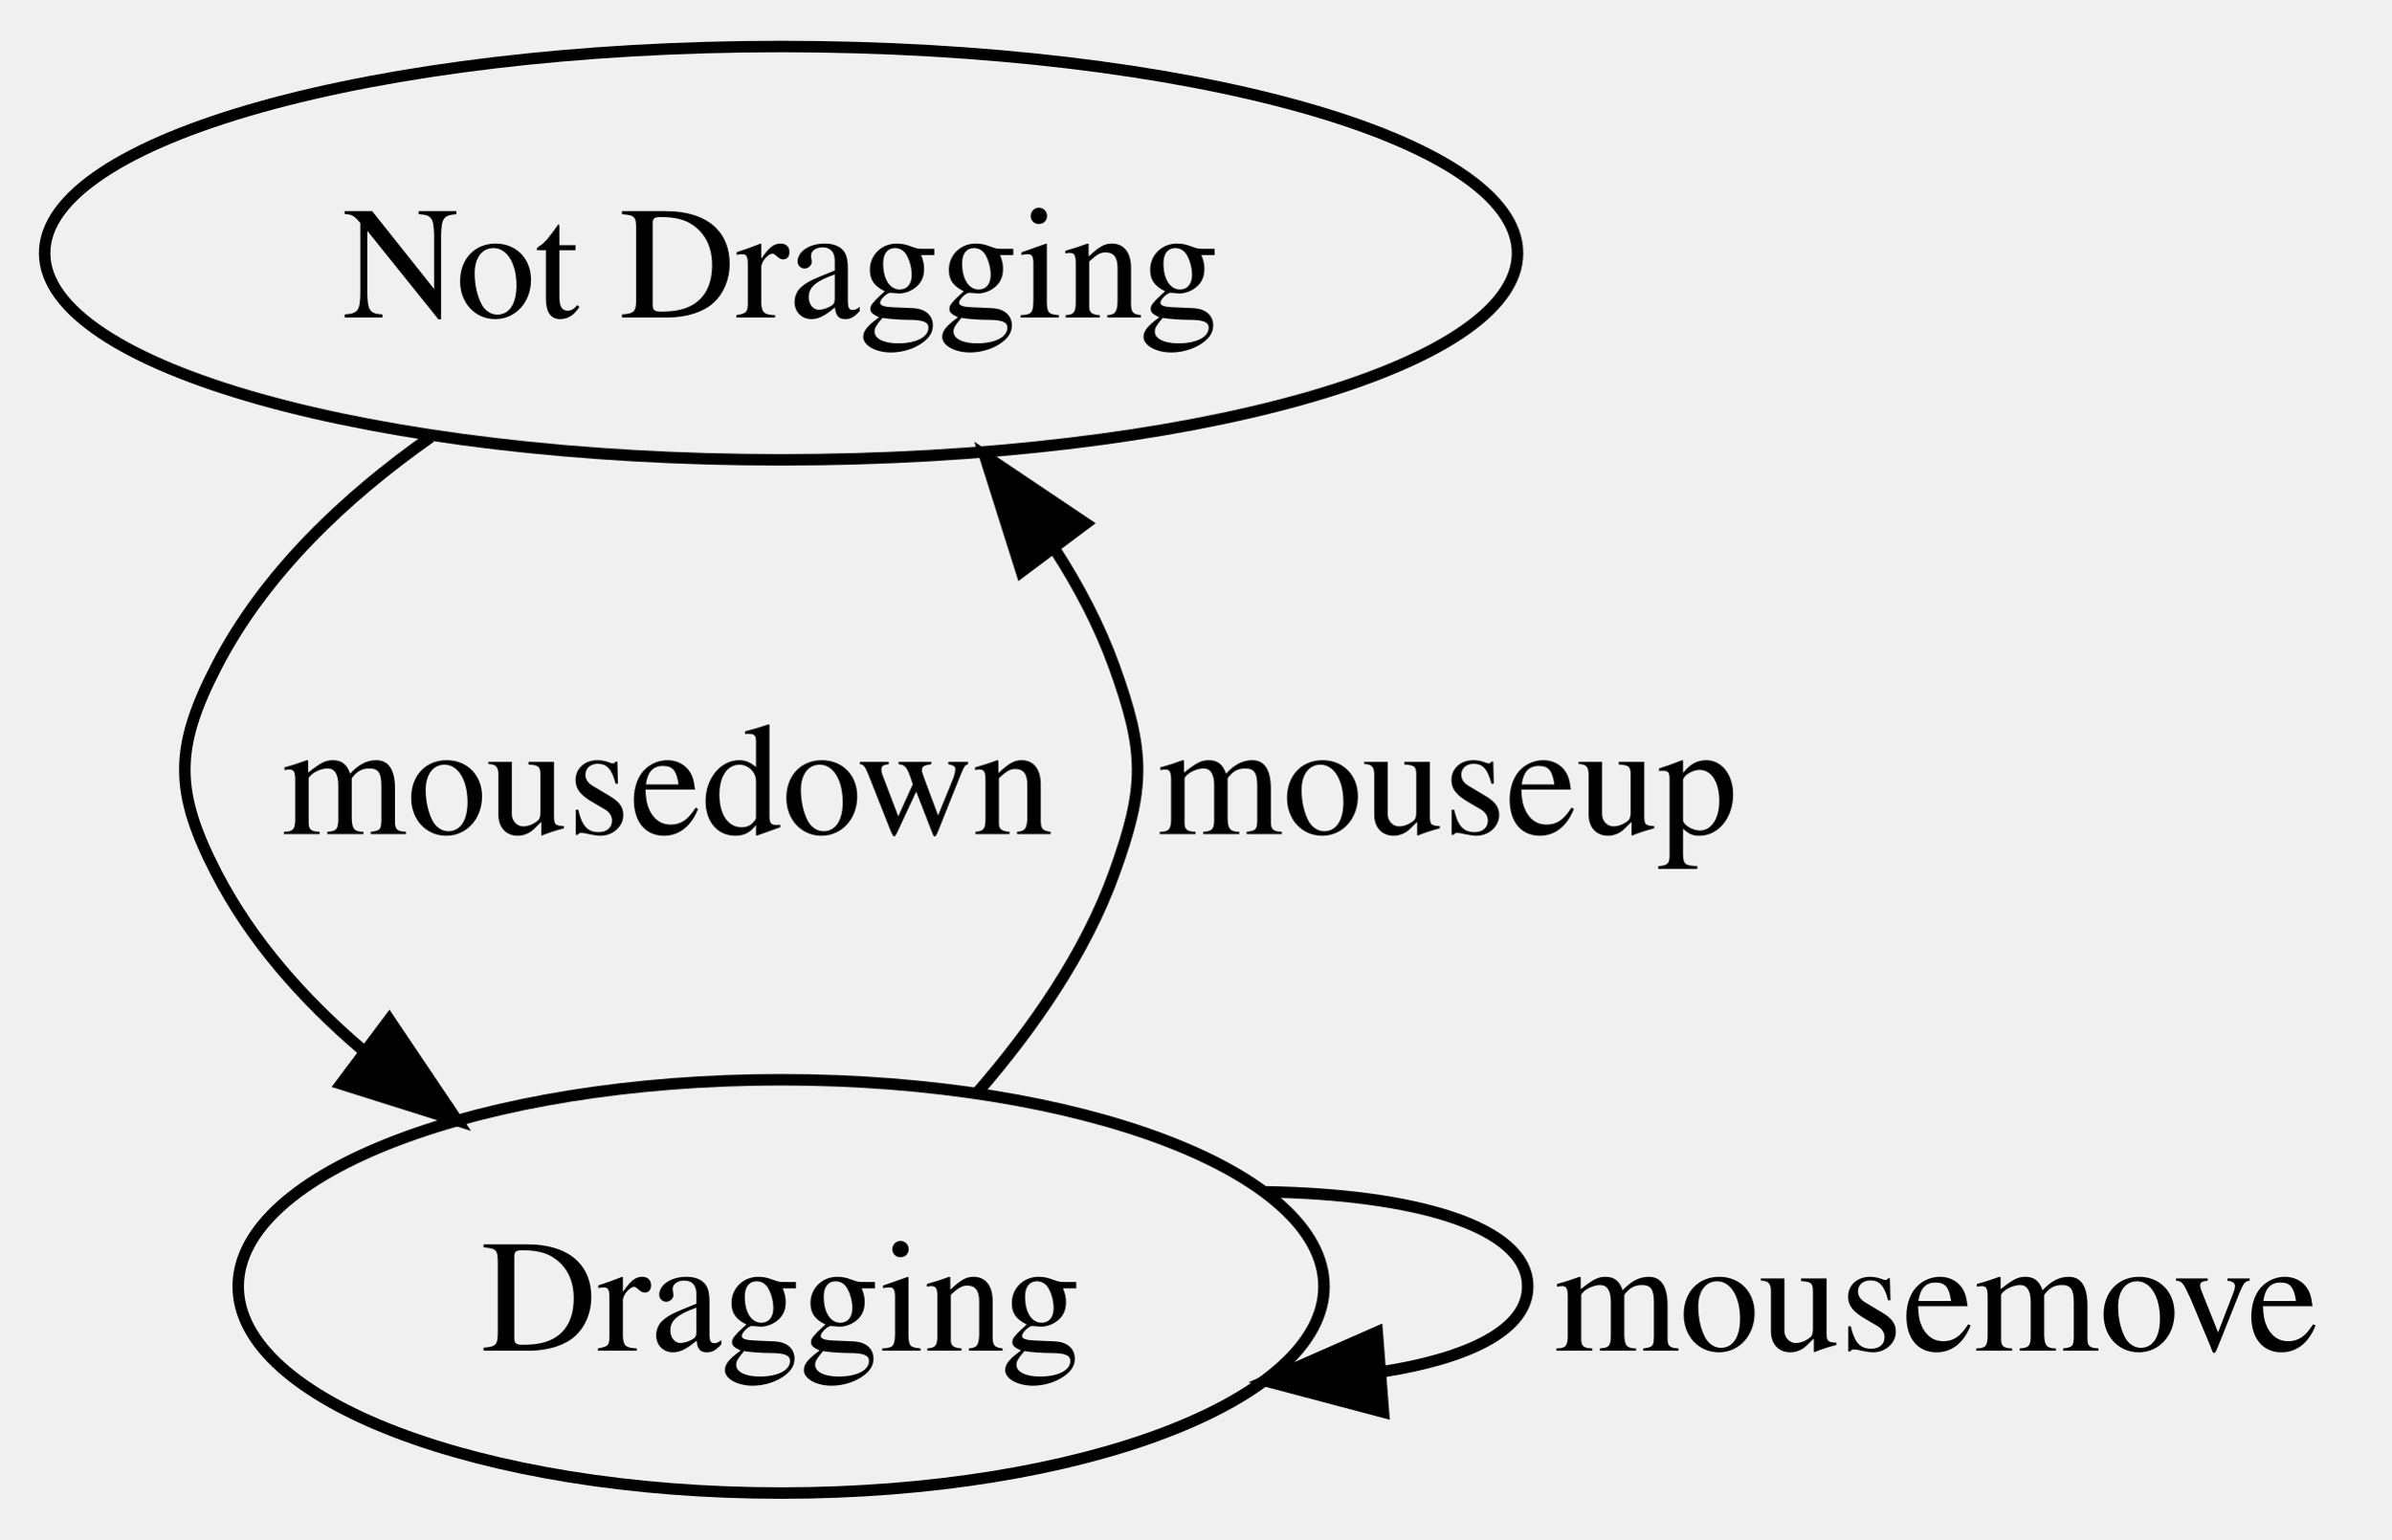
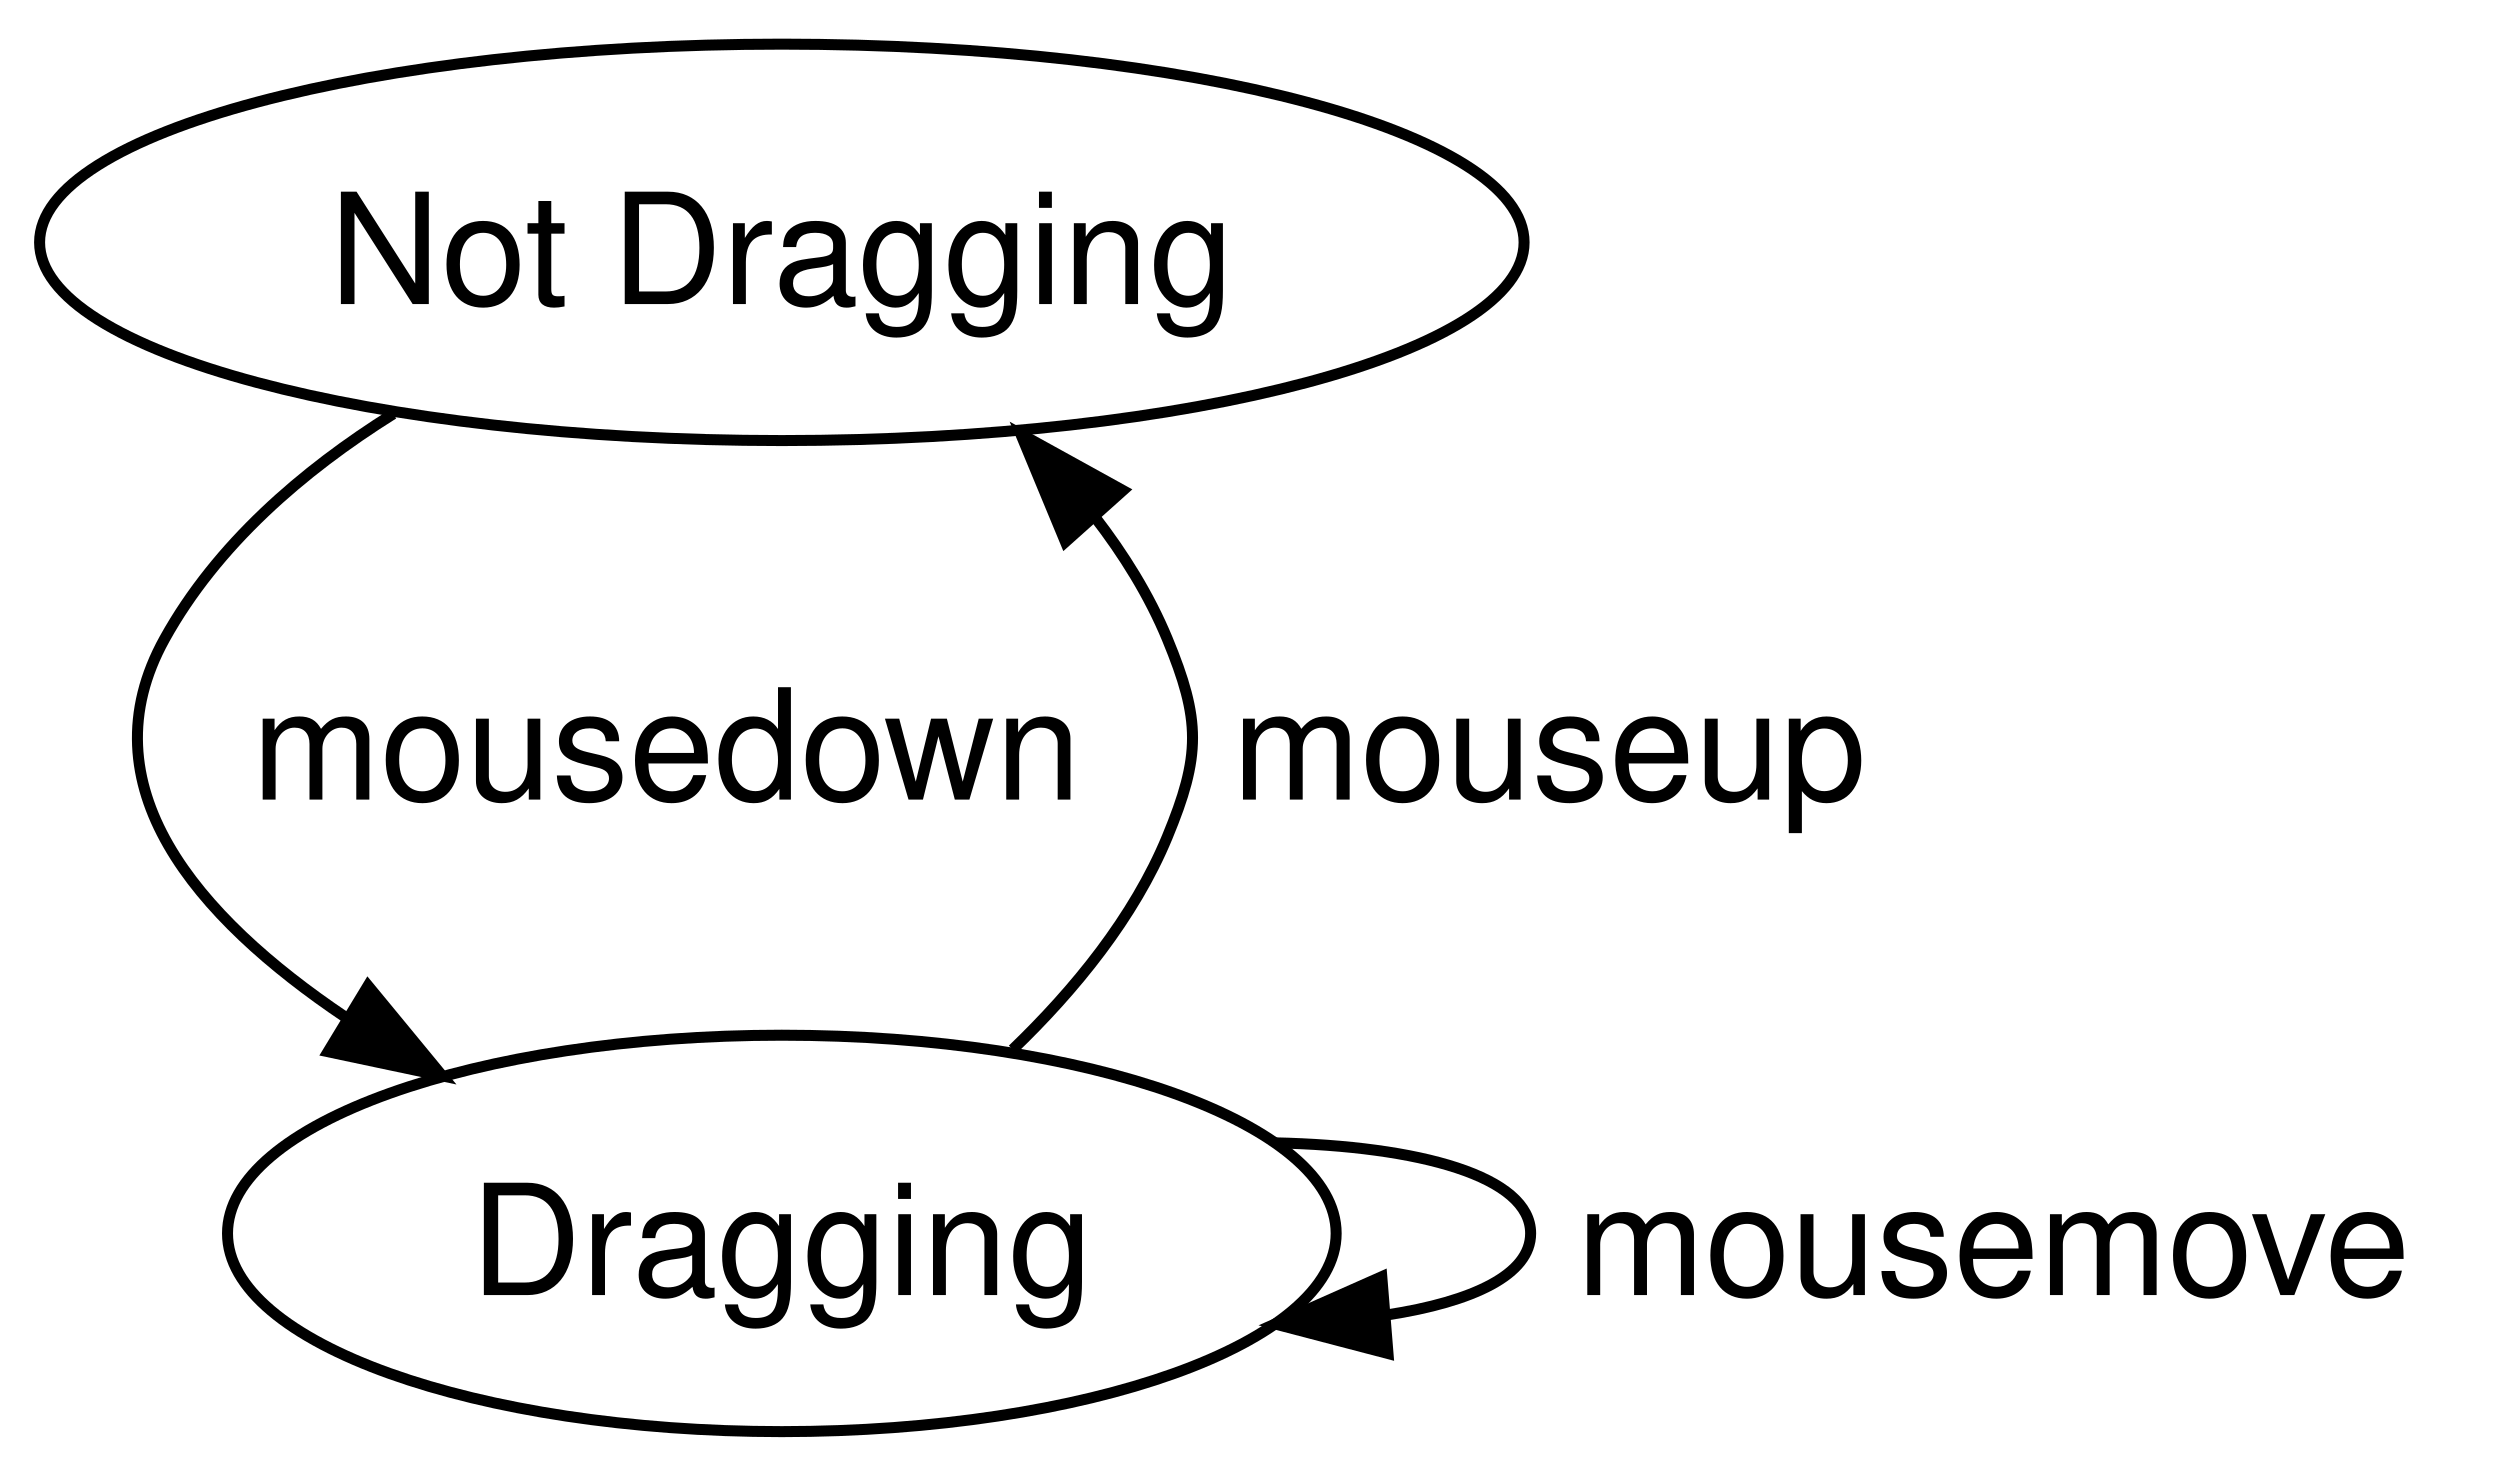
- <svg xmlns="http://www.w3.org/2000/svg" width="208pt" height="134pt" viewBox="0.00 0.00 208.16 134.00">
-   <g id="graph0" class="graph" transform="scale(1 1) rotate(0) translate(4 130)">
+ <svg xmlns="http://www.w3.org/2000/svg" width="227pt" height="134pt" viewBox="0.00 0.00 227.03 134.00">
+   <g id="graph1" class="graph" transform="scale(1 1) rotate(0) translate(4 130)">
+     <polygon fill="white" stroke="white" points="-4,5 -4,-130 224.034,-130 224.034,5 -4,5" />
    <g id="node1" class="node">
-       <ellipse fill="none" stroke="black" cx="64" cy="-108" rx="64.114" ry="18" />
-       <text text-anchor="middle" x="64" y="-102.4" font-family="Times,serif" font-size="14.00">Not Dragging</text>
+       <ellipse fill="none" stroke="black" cx="67" cy="-108" rx="67.405" ry="18" />
+       <text text-anchor="middle" x="67" y="-102.4" font-family="Helvetica,sans-Serif" font-size="14.00">Not Dragging</text>
    </g>
-     <g id="node2" class="node">
-       <ellipse fill="none" stroke="black" cx="64" cy="-18" rx="47.264" ry="18" />
-       <text text-anchor="middle" x="64" y="-12.4" font-family="Times,serif" font-size="14.00">Dragging</text>
-     </g>
-     <g id="edge1" class="edge">
-       <path fill="none" stroke="black" d="M33.474,-91.972C26.031,-86.739 19.015,-80.102 14.838,-72 11.172,-64.889 11.172,-61.111 14.838,-54 17.863,-48.133 22.376,-43.035 27.462,-38.681" />
-       <polygon fill="black" stroke="black" points="29.883,-41.242 35.795,-32.45 25.69,-35.636 29.883,-41.242" />
-       <text text-anchor="middle" x="54.081" y="-57.4" font-family="Times,serif" font-size="14.00"> mousedown  </text>
+     <g id="node3" class="node">
+       <ellipse fill="none" stroke="black" cx="67" cy="-18" rx="50.339" ry="18" />
+       <text text-anchor="middle" x="67" y="-12.4" font-family="Helvetica,sans-Serif" font-size="14.00">Dragging</text>
    </g>
    <g id="edge2" class="edge">
-       <path fill="none" stroke="black" d="M106.199,-26.237C118.996,-26.031 129,-23.285 129,-18 129,-14.201 123.832,-11.714 116.173,-10.539" />
-       <polygon fill="black" stroke="black" points="116.441,-7.05 106.199,-9.763 115.897,-14.028 116.441,-7.05" />
-       <text text-anchor="middle" x="164.578" y="-12.4" font-family="Times,serif" font-size="14.00"> mousemove</text>
+       <path fill="none" stroke="black" d="M31.715,-92.428C23.448,-87.251 15.681,-80.528 10.952,-72 3.584,-58.712 13.755,-46.793 27.366,-37.638" />
+       <polygon fill="black" stroke="black" points="29.422,-40.485 36.159,-32.308 25.793,-34.499 29.422,-40.485" />
+       <text text-anchor="middle" x="56.524" y="-57.4" font-family="Helvetica,sans-Serif" font-size="14.00">  mousedown  </text>
    </g>
-     <g id="edge3" class="edge">
-       <path fill="none" stroke="black" d="M81.12,-34.925C85.906,-40.449 90.485,-47.022 93,-54 95.713,-61.526 95.713,-64.474 93,-72 91.721,-75.549 89.907,-78.994 87.805,-82.249" />
-       <polygon fill="black" stroke="black" points="84.921,-80.261 81.73,-90.364 90.524,-84.456 84.921,-80.261" />
-       <text text-anchor="middle" x="122.026" y="-57.4" font-family="Times,serif" font-size="14.00"> mouseup</text>
+     <g id="edge6" class="edge">
+       <path fill="none" stroke="black" d="M87.963,-34.695C93.603,-40.121 98.975,-46.696 102,-54 105.061,-61.391 105.061,-64.609 102,-72 100.372,-75.93 98.065,-79.649 95.403,-83.091" />
+       <polygon fill="black" stroke="black" points="92.754,-80.803 88.697,-90.59 97.972,-85.469 92.754,-80.803" />
+       <text text-anchor="middle" x="136.686" y="-57.4" font-family="Helvetica,sans-Serif" font-size="14.00">  mouseup</text>
+     </g>
+     <g id="edge4" class="edge">
+       <path fill="none" stroke="black" d="M111.797,-26.225C124.872,-25.941 135,-23.199 135,-18 135,-14.263 129.768,-11.796 121.97,-10.598" />
+       <polygon fill="black" stroke="black" points="122.047,-7.093 111.797,-9.775 121.483,-14.07 122.047,-7.093" />
+       <text text-anchor="middle" x="177.017" y="-12.4" font-family="Helvetica,sans-Serif" font-size="14.00">  mousemove</text>
    </g>
  </g>
</svg>
